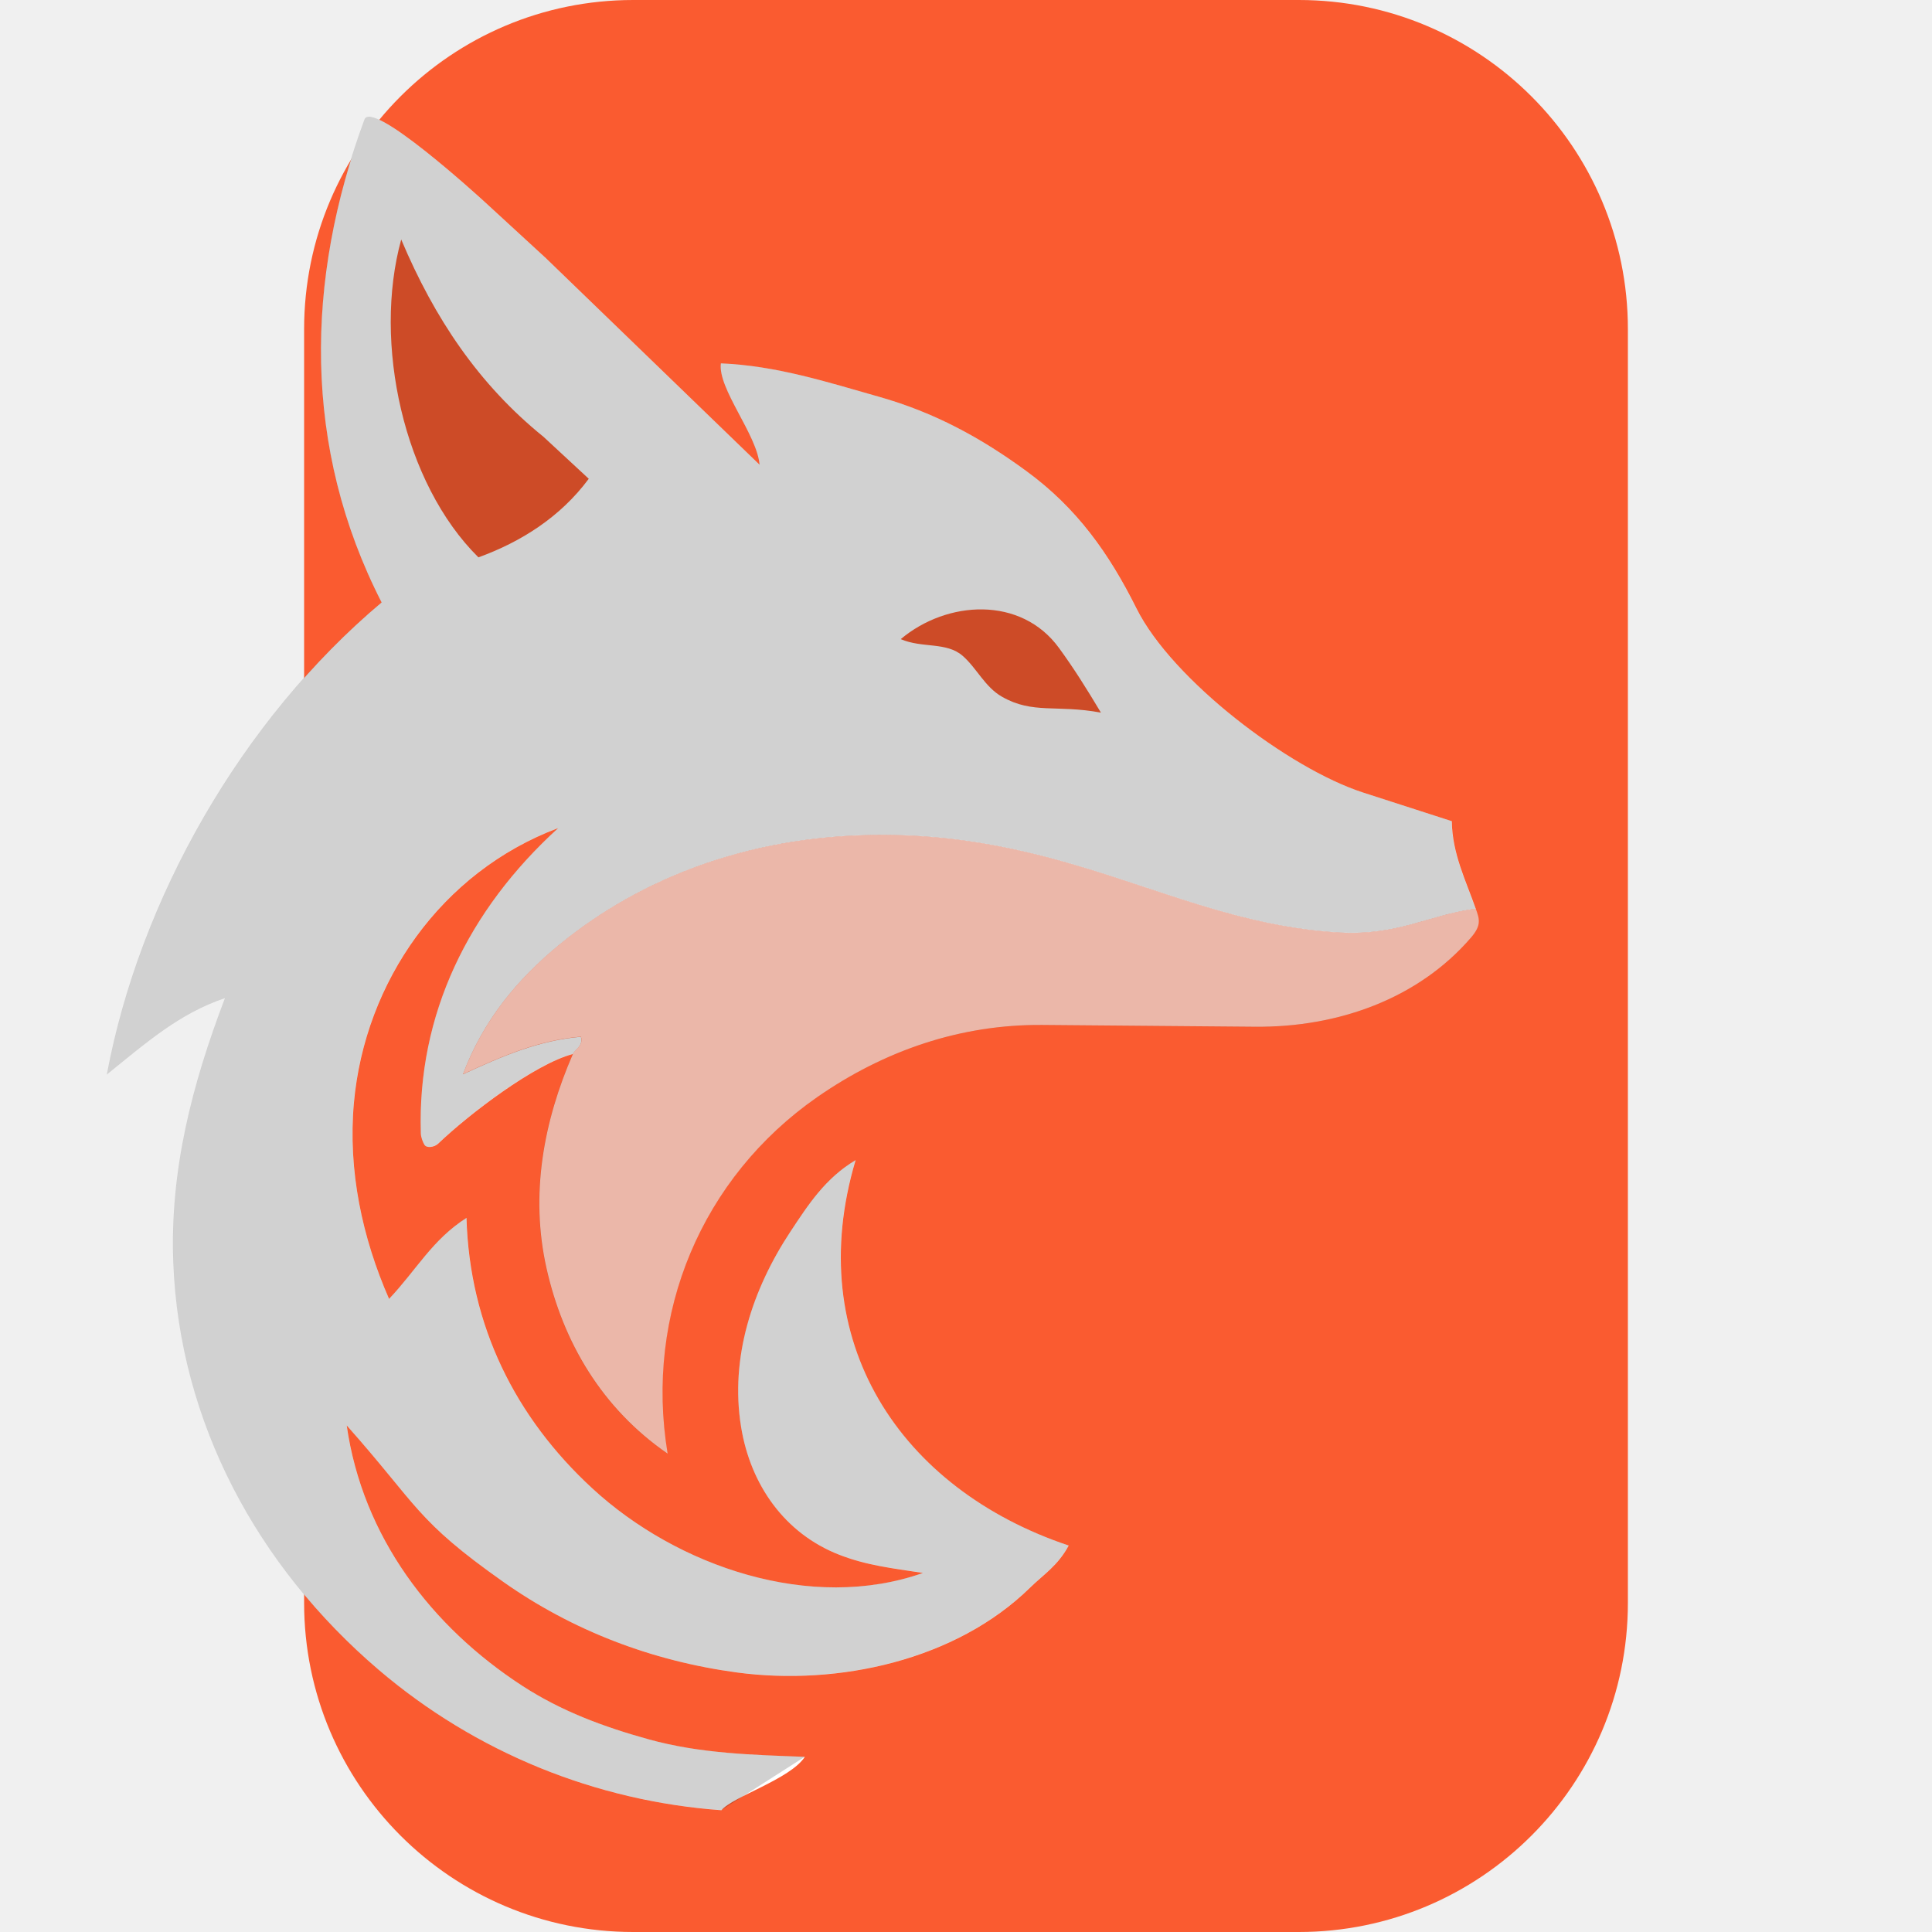
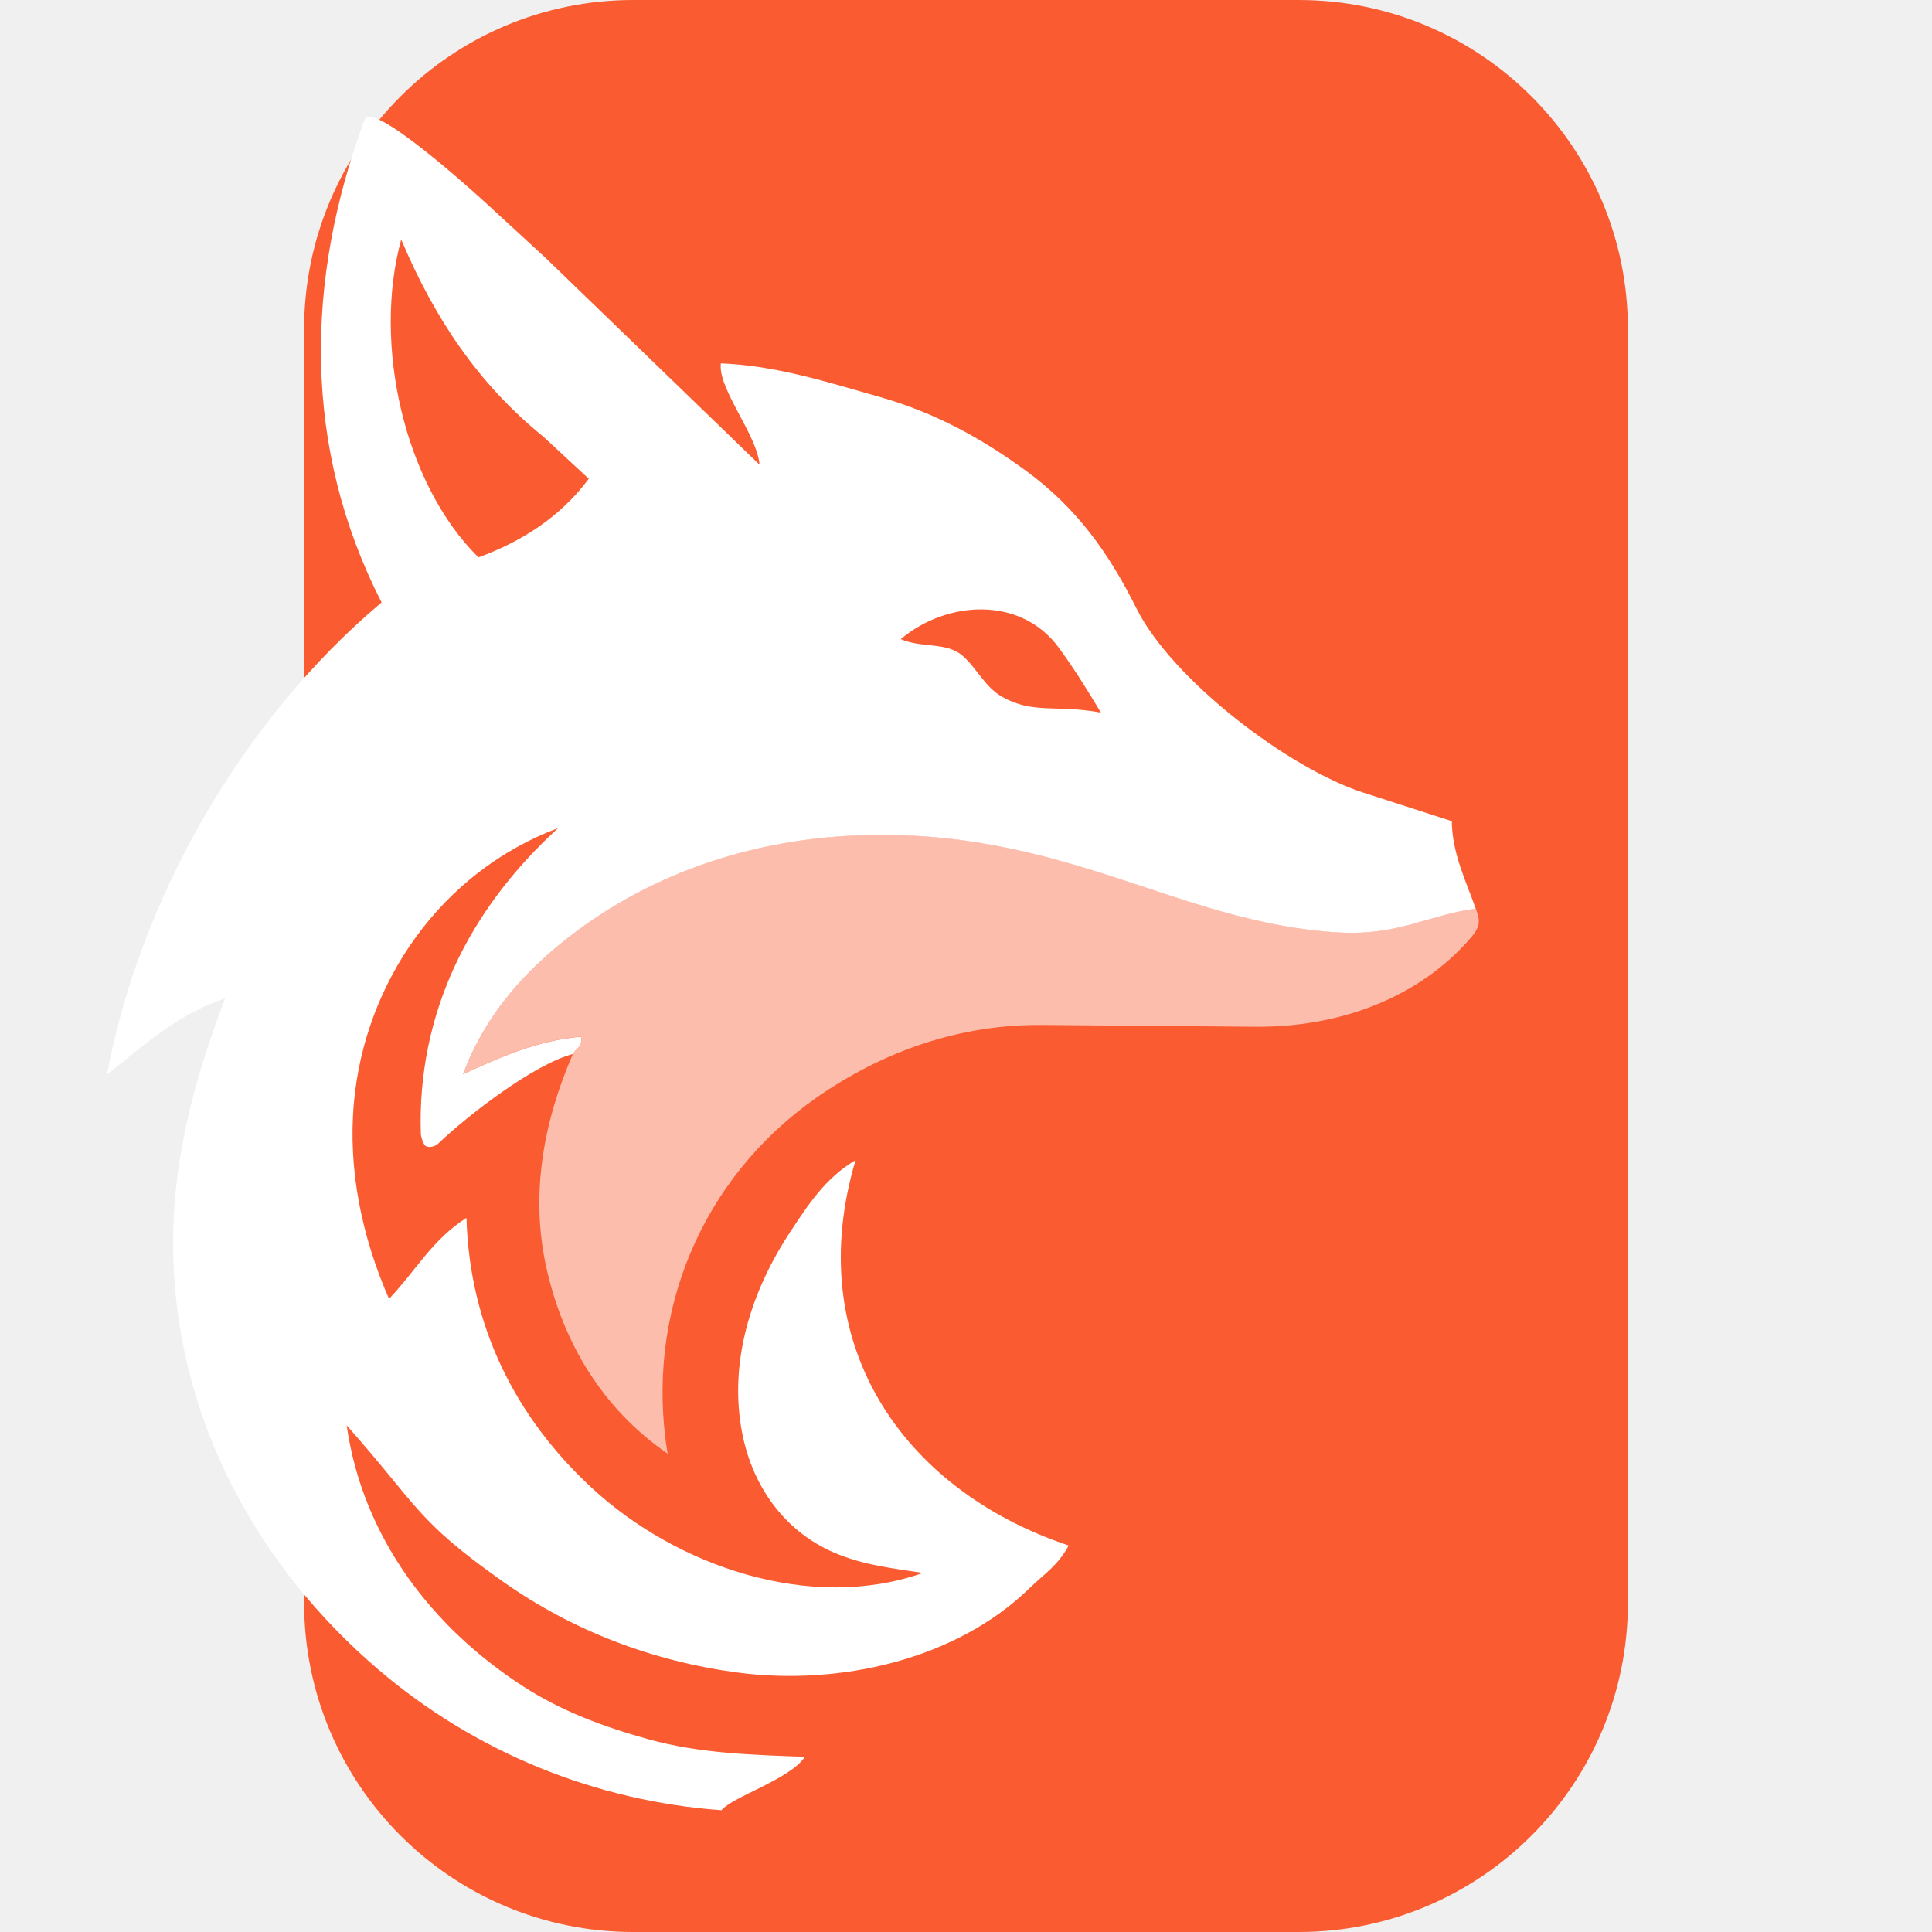
<svg xmlns="http://www.w3.org/2000/svg" viewBox="275 0 185 270" width="32" height="32">
  <rect x="275" y="0" width="185" height="270" rx="46" fill="#fa5b30" />
  <path fill="white" d="M438.74,126.99c-6.63.89-10.82,3.78-19.05,3.33-22.55-1.24-38.58-14.77-67.57-13.56-15.11.63-29.64,5.6-41.34,15.17-6.01,4.92-10.76,10.7-13.58,18.2,5.65-2.61,10.61-4.73,16.48-5.24.36,1.32-.81,1.7-1.12,2.41-5.31,1.38-14.51,8.39-18.83,12.53-.54.51-1.63.66-1.93.13-.18-.31-.48-1-.49-1.6-.5-16.61,6.64-31.19,19.2-42.64-16.33,6.13-27.02,21.49-28.55,38.38-.86,9.47,1.17,18.89,4.91,27.42,3.81-4.02,6.04-8.28,10.82-11.32.43,15.11,6.84,27.89,17.57,37.79,11.89,10.97,30.61,17.34,46.22,11.83-4.44-.68-7.9-1.06-11.74-2.56-7.52-2.95-12.35-9.67-13.68-17.88-1.56-9.62,1.56-19.16,6.88-27.23,2.49-3.77,4.89-7.51,9.13-10.02-7.53,25.23,6.21,45.97,29.78,53.86-1.52,2.83-3.52,4.05-5.37,5.86-10.4,10.21-26.88,13.77-40.98,11.88-11.86-1.59-22.99-5.84-32.67-12.67-12.27-8.66-11.84-10.56-21.88-21.86,2.22,15.57,11.84,28.14,24.55,36.4,5.45,3.54,11.33,5.72,17.64,7.47,7.26,2.01,14.58,2.17,21.84,2.45-2.04,3.12-10.04,5.54-11.66,7.46-17.55-1.26-34.36-8.07-47.91-19.63-16.87-14.4-27.83-34.54-28.67-56.9-.49-12.86,2.6-24.83,7.22-36.94-6.39,2.15-11.02,6.24-16.51,10.68,4.57-24.47,18.82-49.57,38.38-66-11.08-21.64-10.69-45.11-2.37-67.48,1.04-2.81,15.7,10.52,16.8,11.53l8.54,7.85,29.85,28.86c-.36-4.23-5.86-10.63-5.41-14.17,7.76.32,14.85,2.61,22.11,4.67,7.73,2.19,14.22,5.72,20.58,10.38,7.01,5.13,11.51,11.41,15.39,19.19,4.98,9.98,21.29,22.39,31.68,25.74l12.39,4c.06,4.56,1.98,8.33,3.35,12.25ZM314.77,66.9l-6.32-5.86c-9.05-7.32-15.23-16.54-19.88-27.57-3.98,14.45.33,34.09,10.79,44.42,5.93-2.15,11.45-5.62,15.42-10.98ZM386.35,99.58c-2.01-3.36-3.75-6.14-5.85-9.02-5.3-7.29-15.65-6.68-22.12-1.24,3.01,1.3,6.39.35,8.66,2.34,1.98,1.73,3.09,4.34,5.49,5.71,4.32,2.47,7.64,1.07,13.82,2.22Z" />
-   <path fill="rgba(0,0,0,0.18)" d="M344.97,245.51c-7.25-.28-14.58-.44-21.84-2.45-6.31-1.75-12.18-3.92-17.64-7.47-12.71-8.26-22.33-20.83-24.55-36.4,10.04,11.3,9.61,13.2,21.88,21.86,9.68,6.83,20.81,11.09,32.67,12.67,14.1,1.89,30.57-1.67,40.98-11.88,1.85-1.81,3.85-3.03,5.37-5.86-23.56-7.89-37.31-28.63-29.78-53.86-4.25,2.51-6.65,6.25-9.13,10.02-5.32,8.07-8.44,17.62-6.88,27.23,1.34,8.21,6.16,14.93,13.68,17.88,3.84,1.5,7.3,1.88,11.74,2.56-15.61,5.51-34.33-.87-46.22-11.83-10.73-9.9-17.15-22.67-17.57-37.79-4.78,3.04-7.01,7.3-10.82,11.32-3.74-8.53-5.77-17.95-4.91-27.42,1.53-16.89,12.22-32.25,28.55-38.38-12.56,11.45-19.69,26.03-19.2,42.64.02.6.31,1.29.49,1.6.3.53,1.39.38,1.93-.13,4.32-4.15,13.52-11.16,18.83-12.53-4.1,9.4-6.02,19.64-3.69,29.99,2.32,10.32,7.76,19.57,16.92,25.88-3.25-19.6,4.81-38.62,20.9-49.82,9.33-6.49,20-10.19,31.5-10.09l29.72.25c11.52.1,22.76-3.87,30.16-12.47,1.51-1.75,1.16-2.61.66-4.03-1.38-3.92-3.29-7.69-3.35-12.25l-12.39-4c-10.38-3.35-26.7-15.76-31.68-25.74-3.88-7.78-8.38-14.06-15.39-19.19-6.35-4.65-12.84-8.18-20.58-10.38-7.26-2.06-14.35-4.35-22.11-4.67-.45,3.54,5.05,9.94,5.41,14.17l-29.85-28.86-8.54-7.85c-1.1-1.01-15.76-14.34-16.8-11.53-8.32,22.37-8.71,45.84,2.37,67.48-19.57,16.42-33.82,41.53-38.38,66,5.5-4.44,10.12-8.53,16.51-10.68-4.62,12.12-7.71,24.09-7.22,36.94.85,22.36,11.8,42.51,28.67,56.9,13.55,11.56,30.36,18.37,47.91,19.63Z" />
  <path fill="rgba(255,255,255,0.6)" d="M438.74,126.99c.5,1.42.85,2.28-.66,4.03-7.4,8.6-18.64,12.57-30.16,12.47l-29.72-.25c-11.49-.1-22.17,3.6-31.5,10.09-16.09,11.2-24.15,30.22-20.9,49.82-9.16-6.31-14.6-15.56-16.92-25.88-2.33-10.35-.41-20.58,3.69-29.99.31-.71,1.49-1.09,1.12-2.41-5.87.51-10.83,2.63-16.48,5.24,2.82-7.49,7.57-13.28,13.58-18.2,11.69-9.57,26.23-14.54,41.34-15.17,28.99-1.21,45.02,12.32,67.57,13.56,8.23.45,12.43-2.43,19.05-3.33Z" />
</svg>
